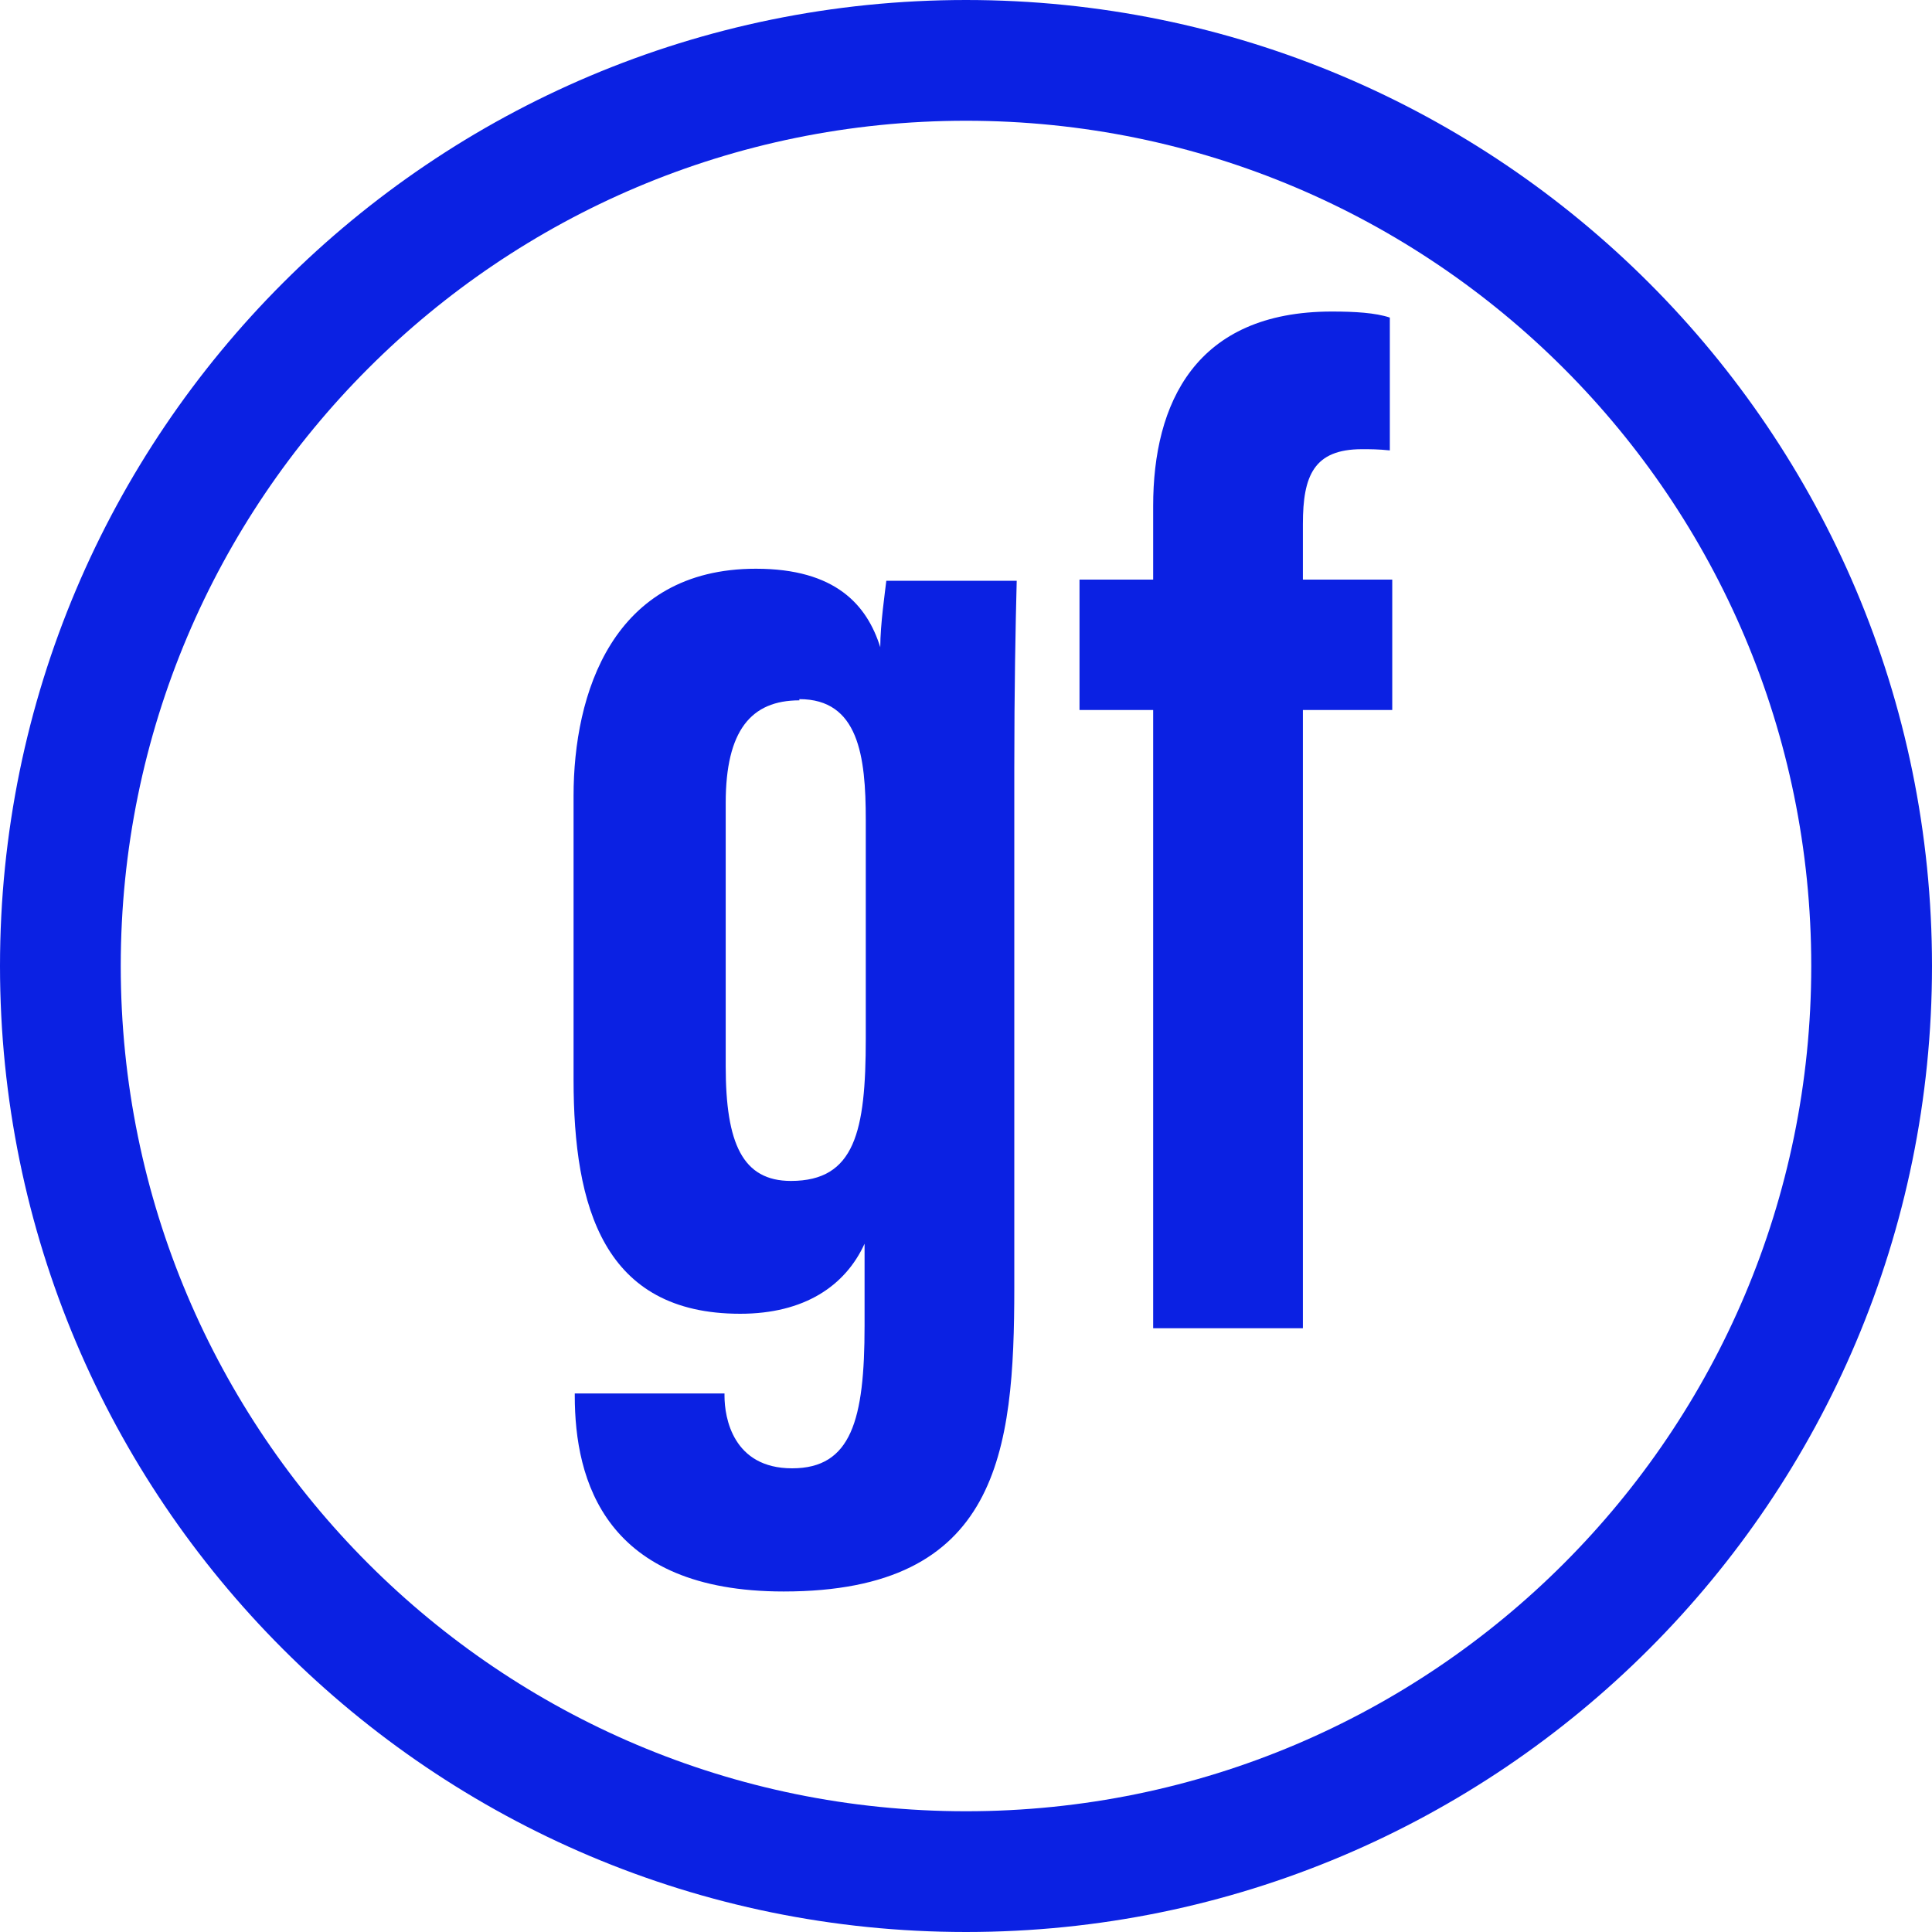
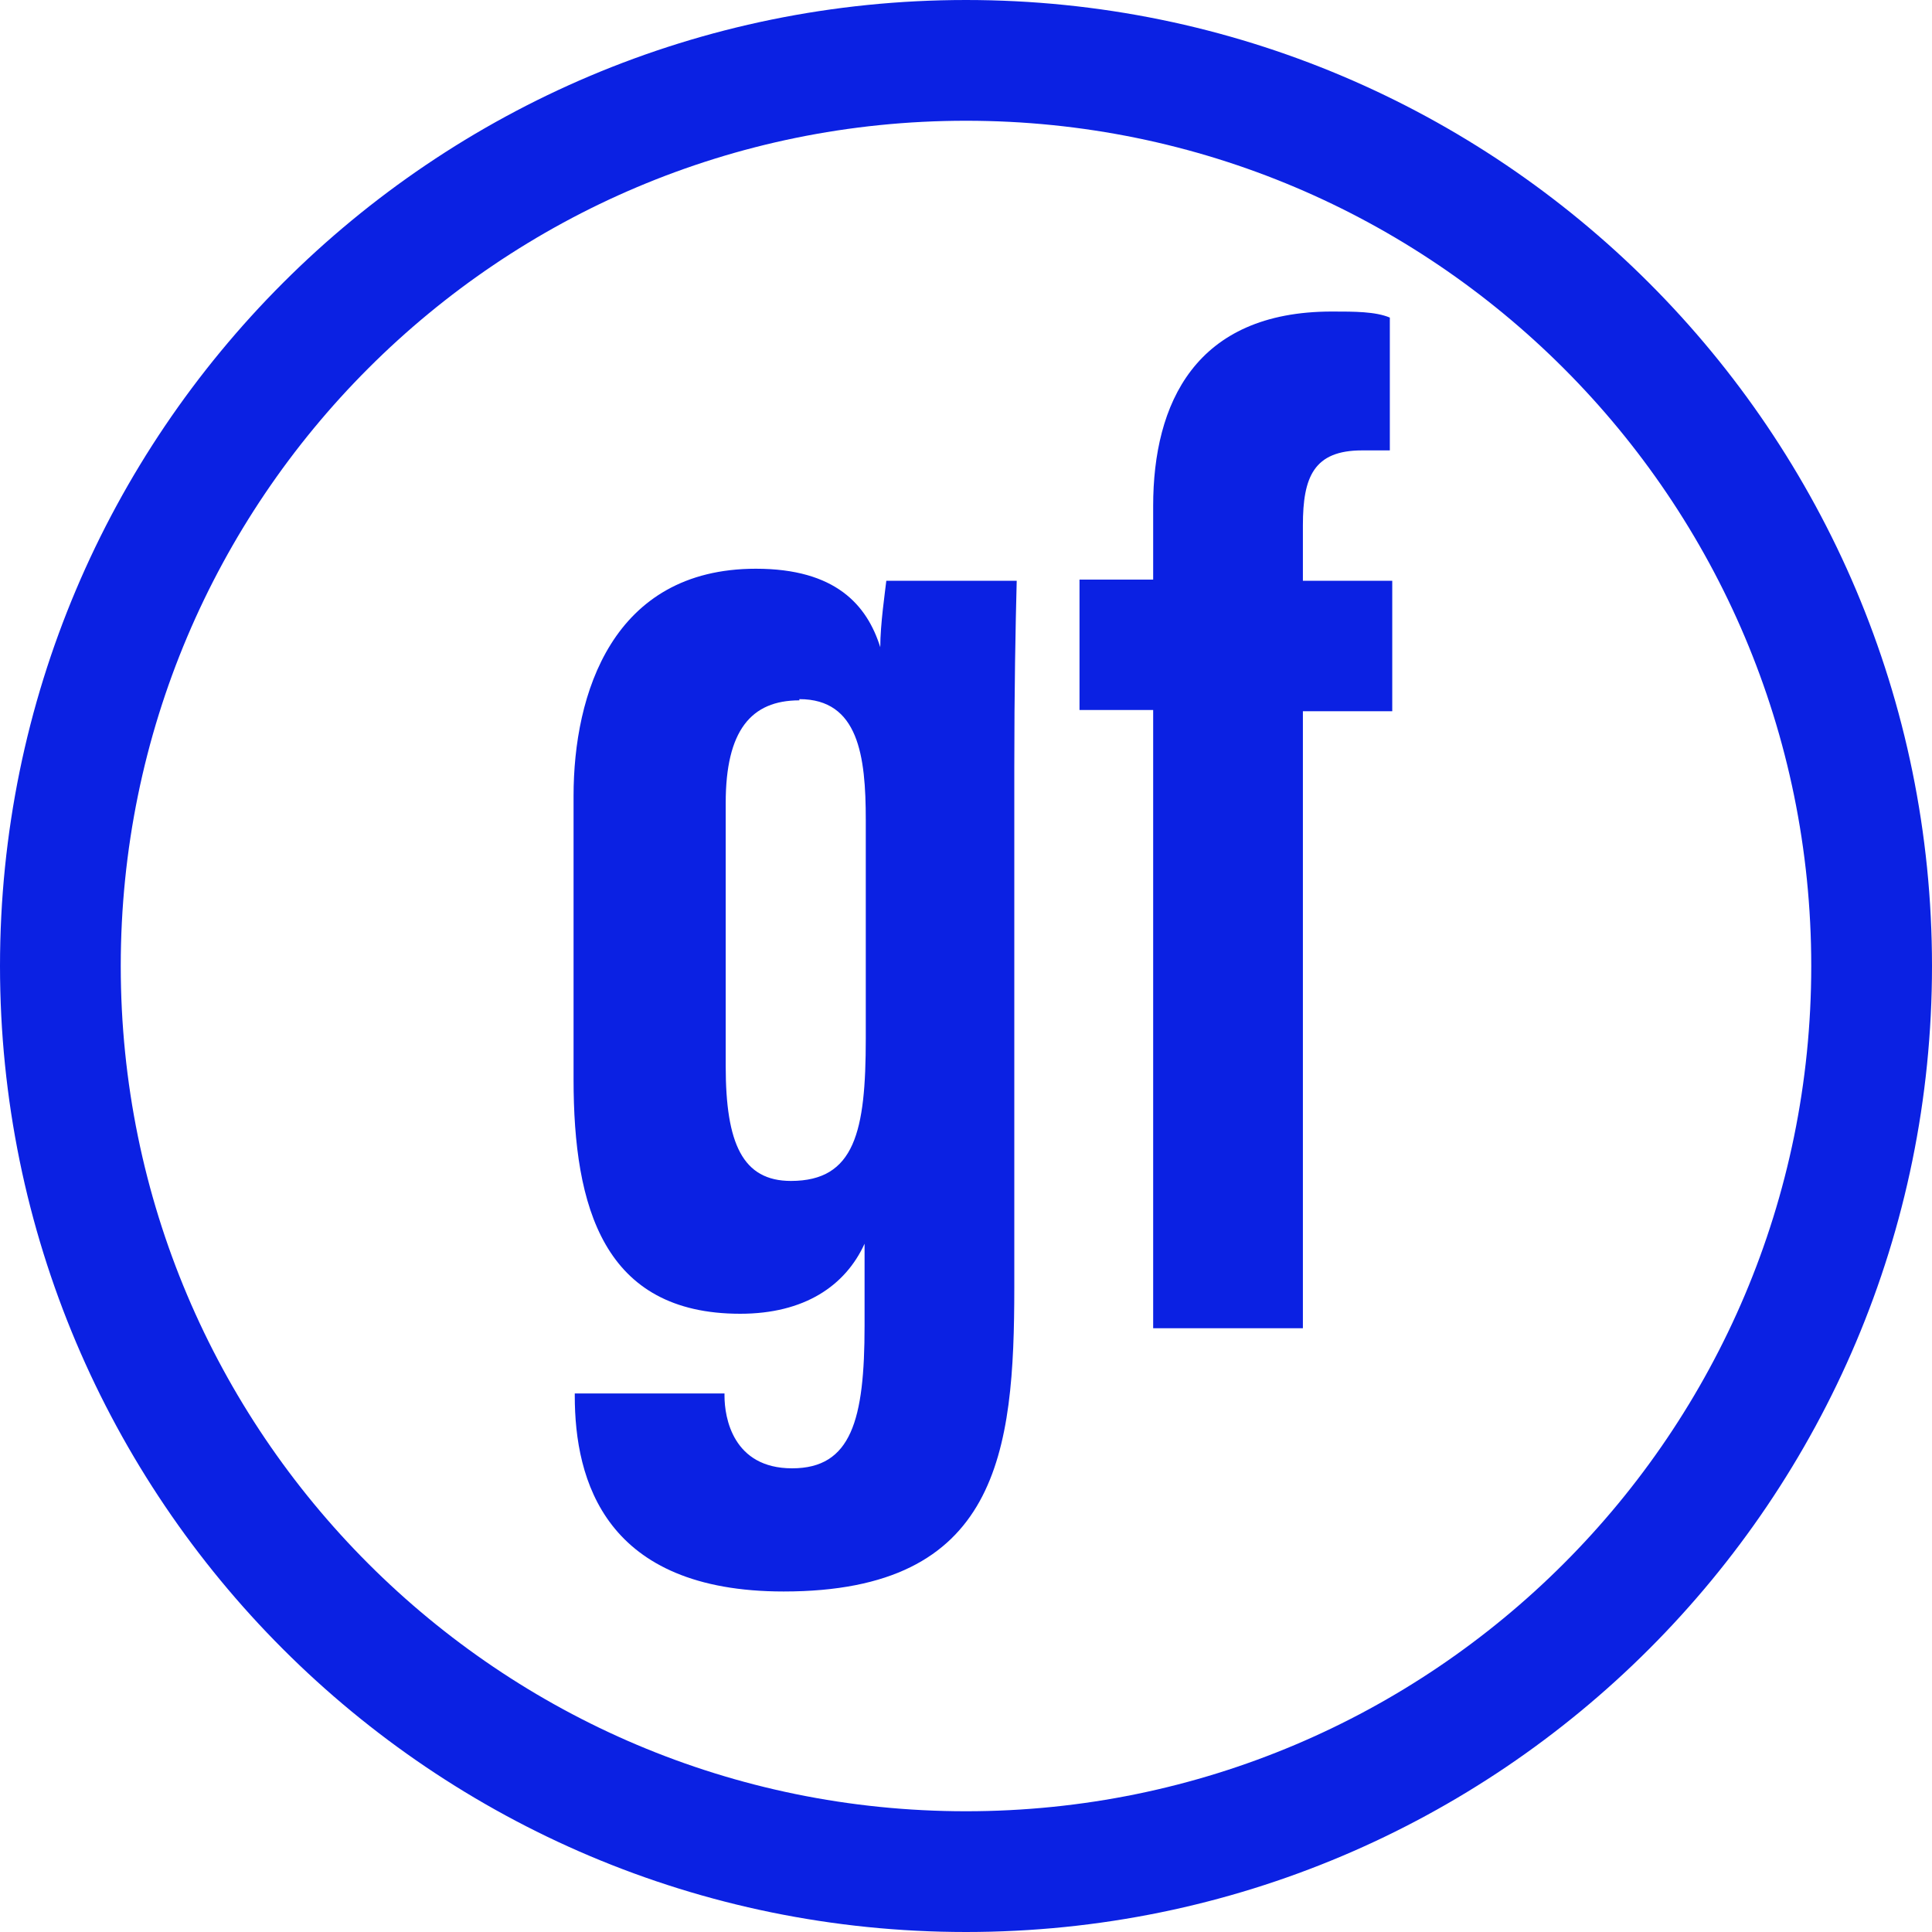
<svg xmlns="http://www.w3.org/2000/svg" id="Layer_1" data-name="Layer 1" viewBox="0 0 16 16">
  <defs>
    <style>
      .cls-1 {
        fill: #0b21e3;
-         stroke-width: 0px;
      }

-       .cls-2 {
+       .cls-gf2 {
        fill: none;
        stroke: #0b21e3;
      }
    </style>
  </defs>
-   <circle class="cls-2" cx="8" cy="8" r="7.5" />
-   <path class="cls-1" d="M8.4,6.34v4.32c0,1.37-.13,2.52-1.91,2.52-1.48,0-1.73-.92-1.73-1.62v-.02h1.24v.02c0,.18.07.6.56.6s.6-.4.6-1.18v-.68c-.16.35-.5.58-1.03.58-1.13,0-1.38-.88-1.38-1.94v-2.35c0-.84.32-1.88,1.51-1.88.66,0,.92.3,1.03.65,0-.19.04-.46.05-.55h1.08c-.01.38-.02.9-.02,1.55ZM6.62,5.8c-.4,0-.61.25-.61.85v2.18c0,.64.14.95.54.95.53,0,.62-.41.62-1.18v-1.81c0-.53-.06-1-.55-1ZM10.79,11h-1.24v-5.12h-.61v-1.08h.61v-.61c0-.85.35-1.61,1.48-1.61.19,0,.36.01.48.05v1.1c-.1-.01-.16-.01-.23-.01-.4,0-.49.22-.49.62v.46h.74v1.08h-.74v5.12Z" />
+   <circle class="cls-gf2" cx="8" cy="8" r="7.5" />
+   <path class="cls-1" d="M8.4,6.34v4.32c0,1.37-.13,2.52-1.91,2.52-1.48,0-1.73-.92-1.73-1.62v-.02h1.24v.02c0,.18.07.6.56.6s.6-.4.6-1.18v-.68c-.16.35-.5.58-1.03.58-1.13,0-1.38-.88-1.38-1.94v-2.35c0-.84.32-1.88,1.51-1.88.66,0,.92.3,1.03.65,0-.19.04-.46.05-.55h1.08c-.01.38-.02.9-.02,1.55v-.02ZM6.62,5.8c-.4,0-.61.25-.61.85v2.18c0,.64.14.95.54.95.53,0,.62-.41.62-1.18v-1.81c0-.53-.06-1-.55-1h0ZM10.79,11h-1.24v-5.12h-.61v-1.08h.61v-.61c0-.85.35-1.61,1.48-1.61.19,0,.36,0,.48.05v1.1c-.1,0-.16,0-.23,0-.4,0-.49.22-.49.62v.46h.74v1.08h-.74s0,5.12,0,5.12Z" />
</svg>
